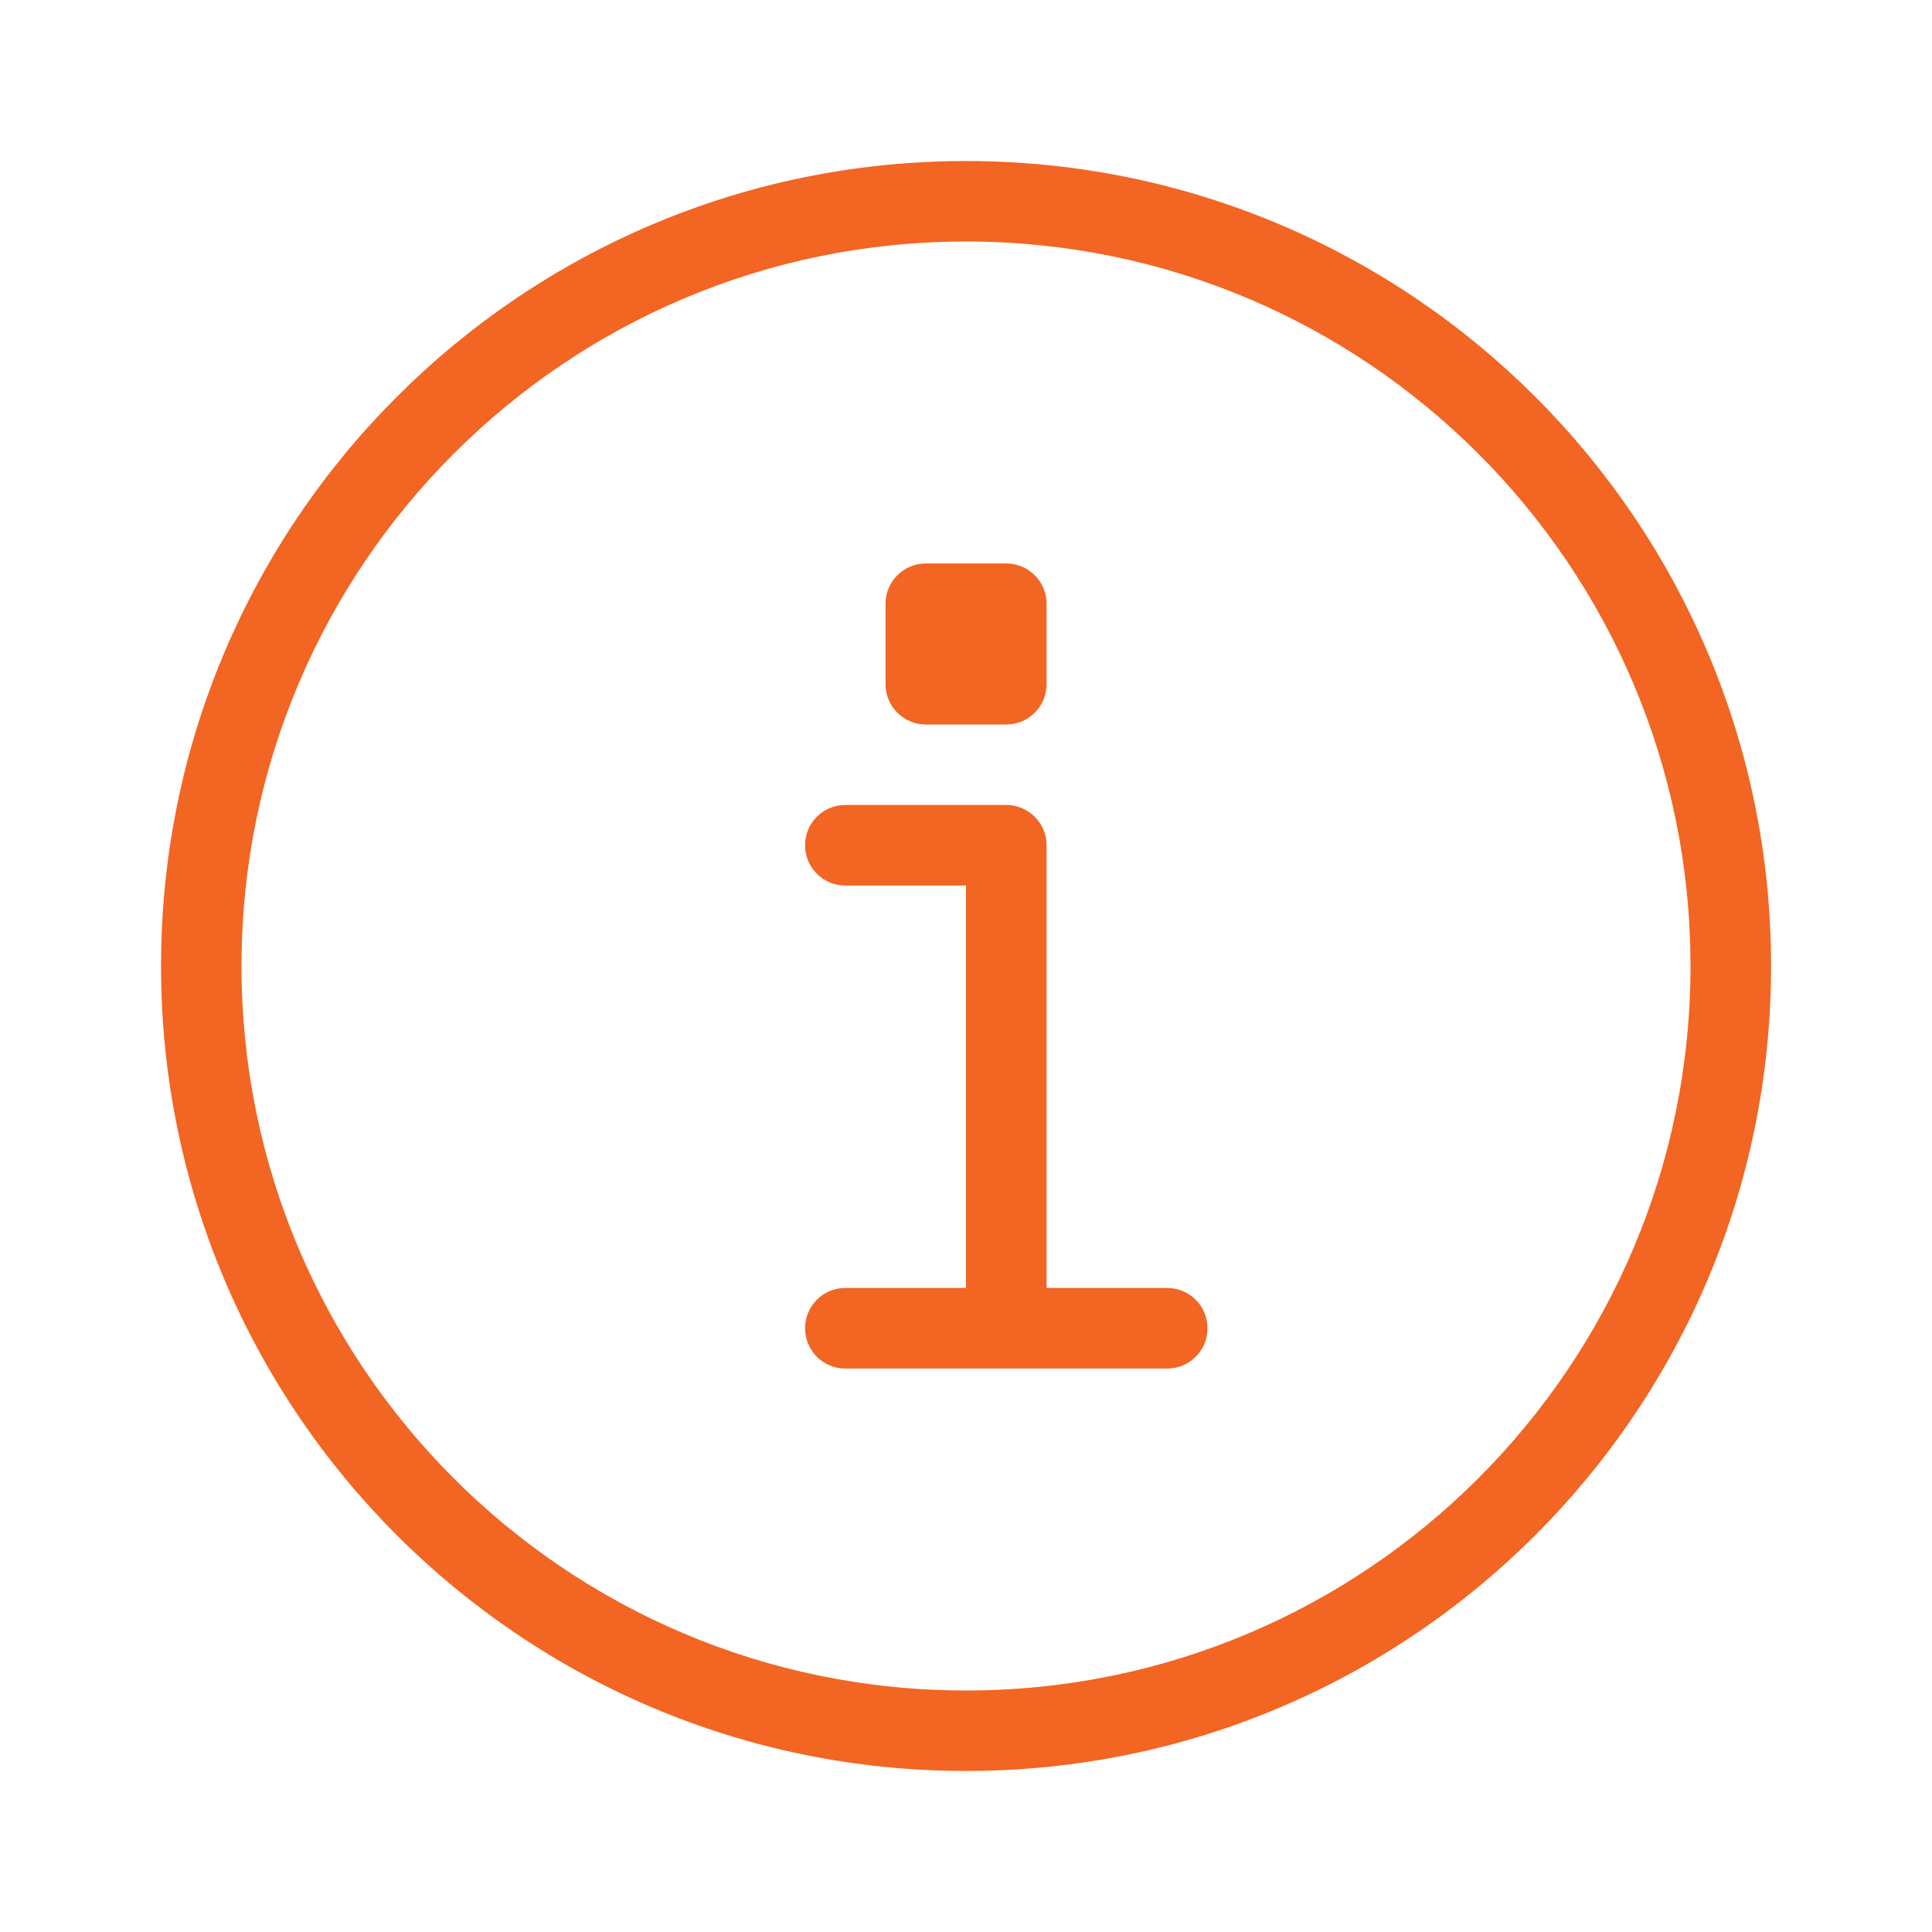
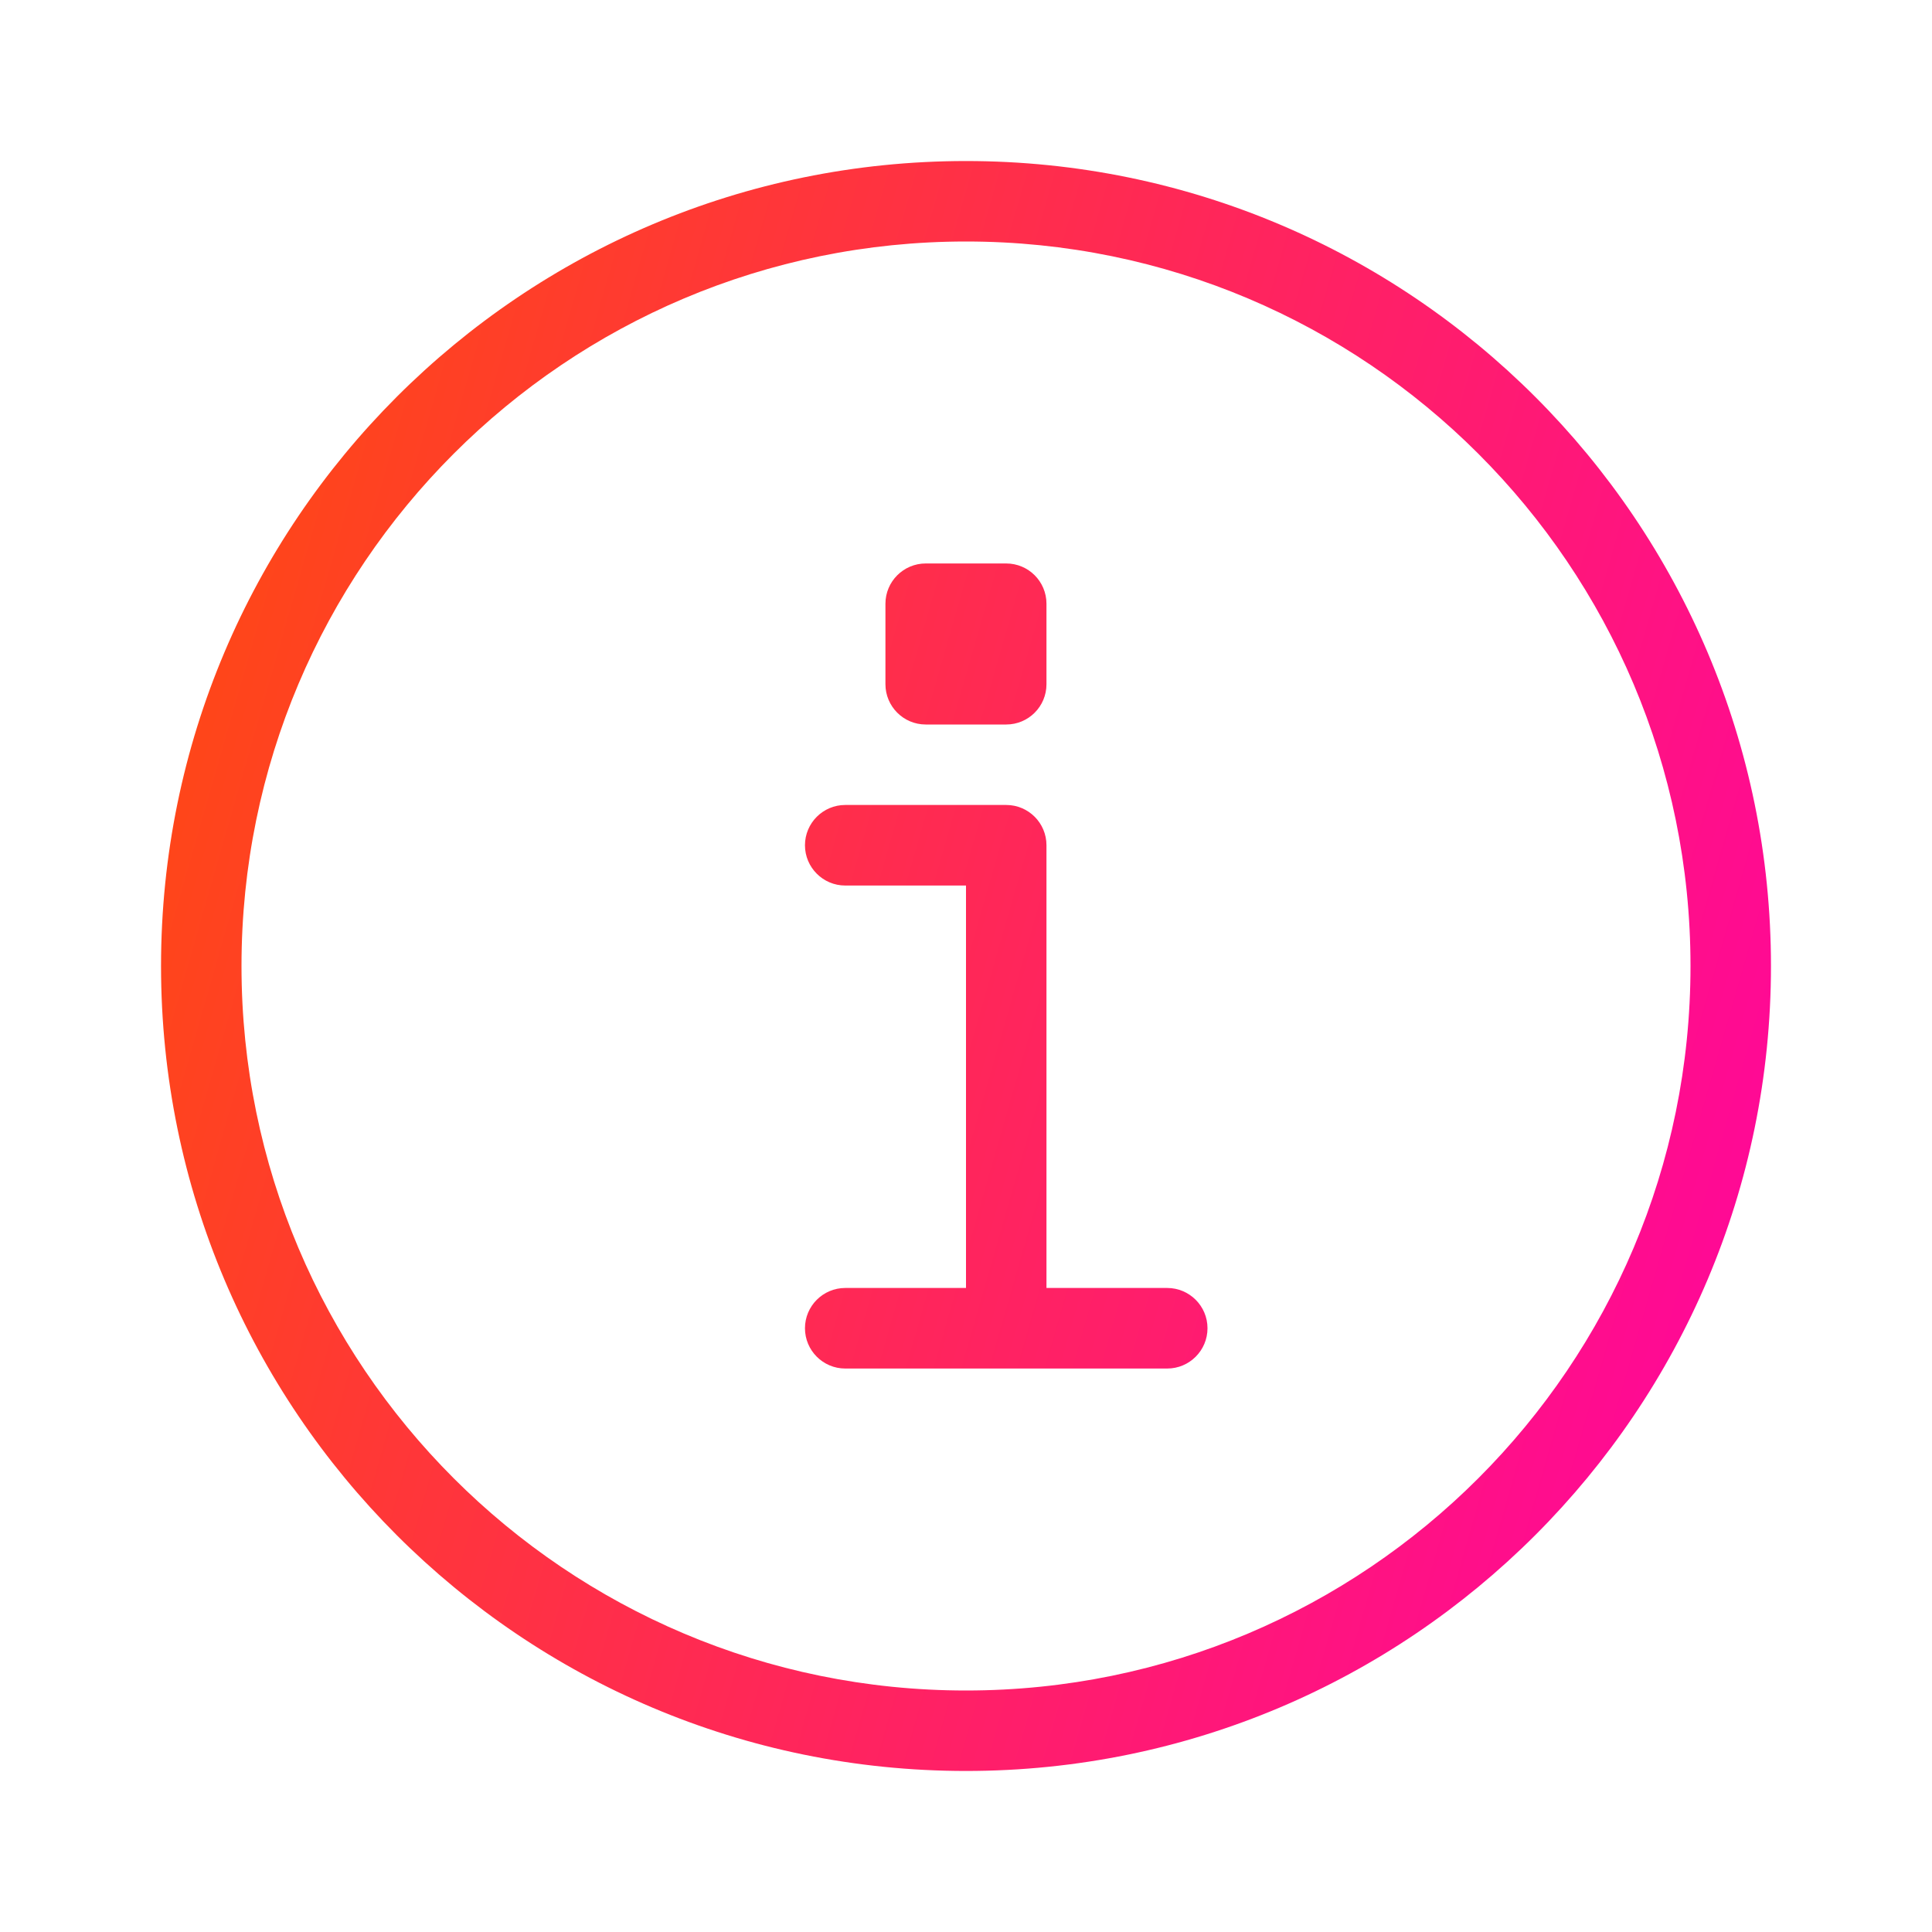
<svg xmlns="http://www.w3.org/2000/svg" width="20" height="20" viewBox="0 0 20 20" fill="none">
-   <path d="M10.834 13.333H12.084C12.314 13.333 12.5 13.52 12.5 13.75C12.5 13.98 12.314 14.167 12.084 14.167H8.75C8.52 14.167 8.334 13.98 8.334 13.75C8.334 13.52 8.52 13.333 8.75 13.333H10V9.167H8.75C8.52 9.167 8.334 8.98 8.334 8.75C8.334 8.52 8.52 8.333 8.75 8.333H10.417C10.647 8.333 10.834 8.52 10.834 8.75V13.333ZM10 18.333C5.398 18.333 1.667 14.602 1.667 10C1.667 5.398 5.398 1.667 10 1.667C14.603 1.667 18.334 5.398 18.334 10C18.334 14.602 14.603 18.333 10 18.333ZM10 17.5C14.143 17.5 17.5 14.142 17.5 10C17.5 5.858 14.143 2.5 10 2.5C5.858 2.5 2.5 5.858 2.5 10C2.5 14.142 5.858 17.5 10 17.5ZM9.584 5.833H10.417C10.647 5.833 10.834 6.02 10.834 6.25V7.083C10.834 7.313 10.647 7.5 10.417 7.5H9.584C9.354 7.5 9.167 7.313 9.167 7.083V6.25C9.167 6.02 9.354 5.833 9.584 5.833Z" fill="#F26522" />
+   <path d="M10.833 13.333H12.083C12.313 13.333 12.5 13.52 12.5 13.75C12.5 13.98 12.313 14.167 12.083 14.167H8.75C8.52 14.167 8.333 13.98 8.333 13.75C8.333 13.52 8.52 13.333 8.75 13.333H10V9.167H8.75C8.52 9.167 8.333 8.98 8.333 8.75C8.333 8.52 8.52 8.333 8.75 8.333H10.416C10.647 8.333 10.833 8.52 10.833 8.75V13.333ZM10 18.333C5.397 18.333 1.667 14.602 1.667 10C1.667 5.398 5.397 1.667 10 1.667C14.602 1.667 18.333 5.398 18.333 10C18.333 14.602 14.602 18.333 10 18.333ZM10 17.5C14.142 17.5 17.5 14.142 17.5 10C17.5 5.858 14.142 2.5 10 2.5C5.858 2.5 2.5 5.858 2.5 10C2.5 14.142 5.858 17.5 10 17.5ZM9.583 5.833H10.416C10.647 5.833 10.833 6.02 10.833 6.25V7.083C10.833 7.313 10.647 7.5 10.416 7.5H9.583C9.353 7.5 9.166 7.313 9.166 7.083V6.25C9.166 6.02 9.353 5.833 9.583 5.833Z" fill="url(#paint0_linear_102_143)" />
+   <defs>
+     <linearGradient id="paint0_linear_102_143" x1="0.175" y1="1.667" x2="21.947" y2="7.922" gradientUnits="userSpaceOnUse">
+       <stop stop-color="#FF5200" />
+       <stop offset="1" stop-color="#FF00A8" />
+     </linearGradient>
+   </defs>
</svg>
